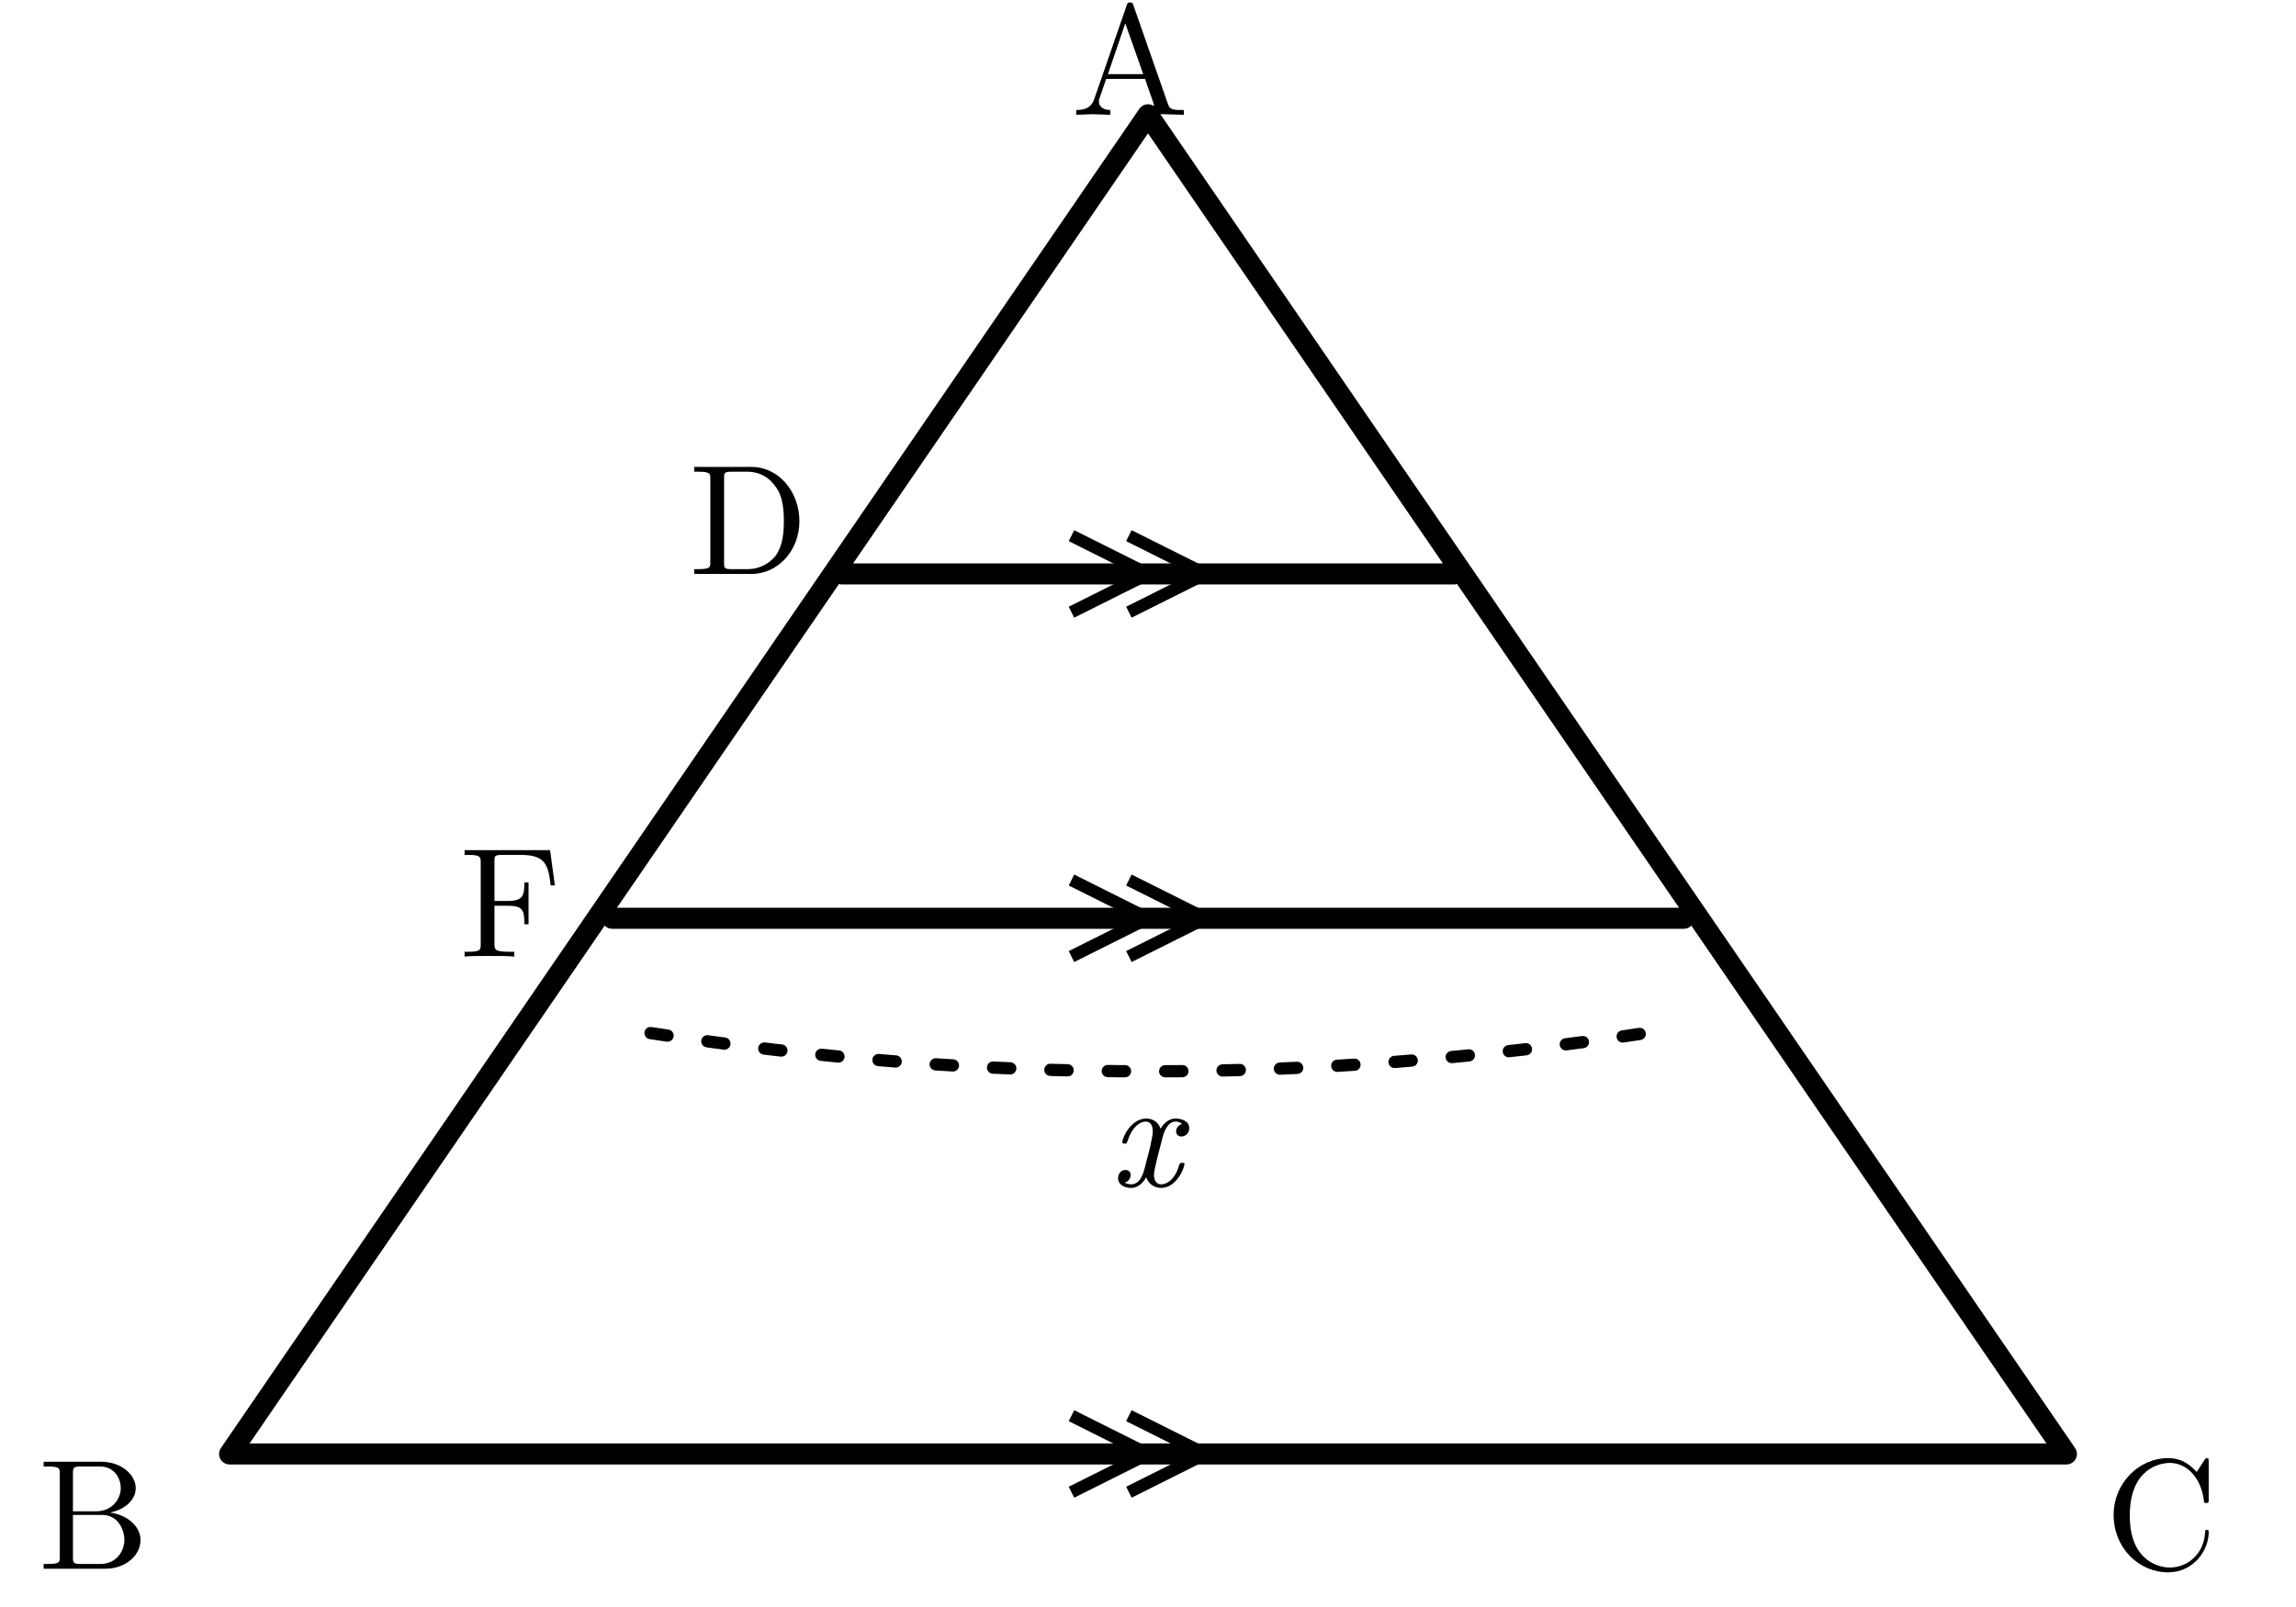
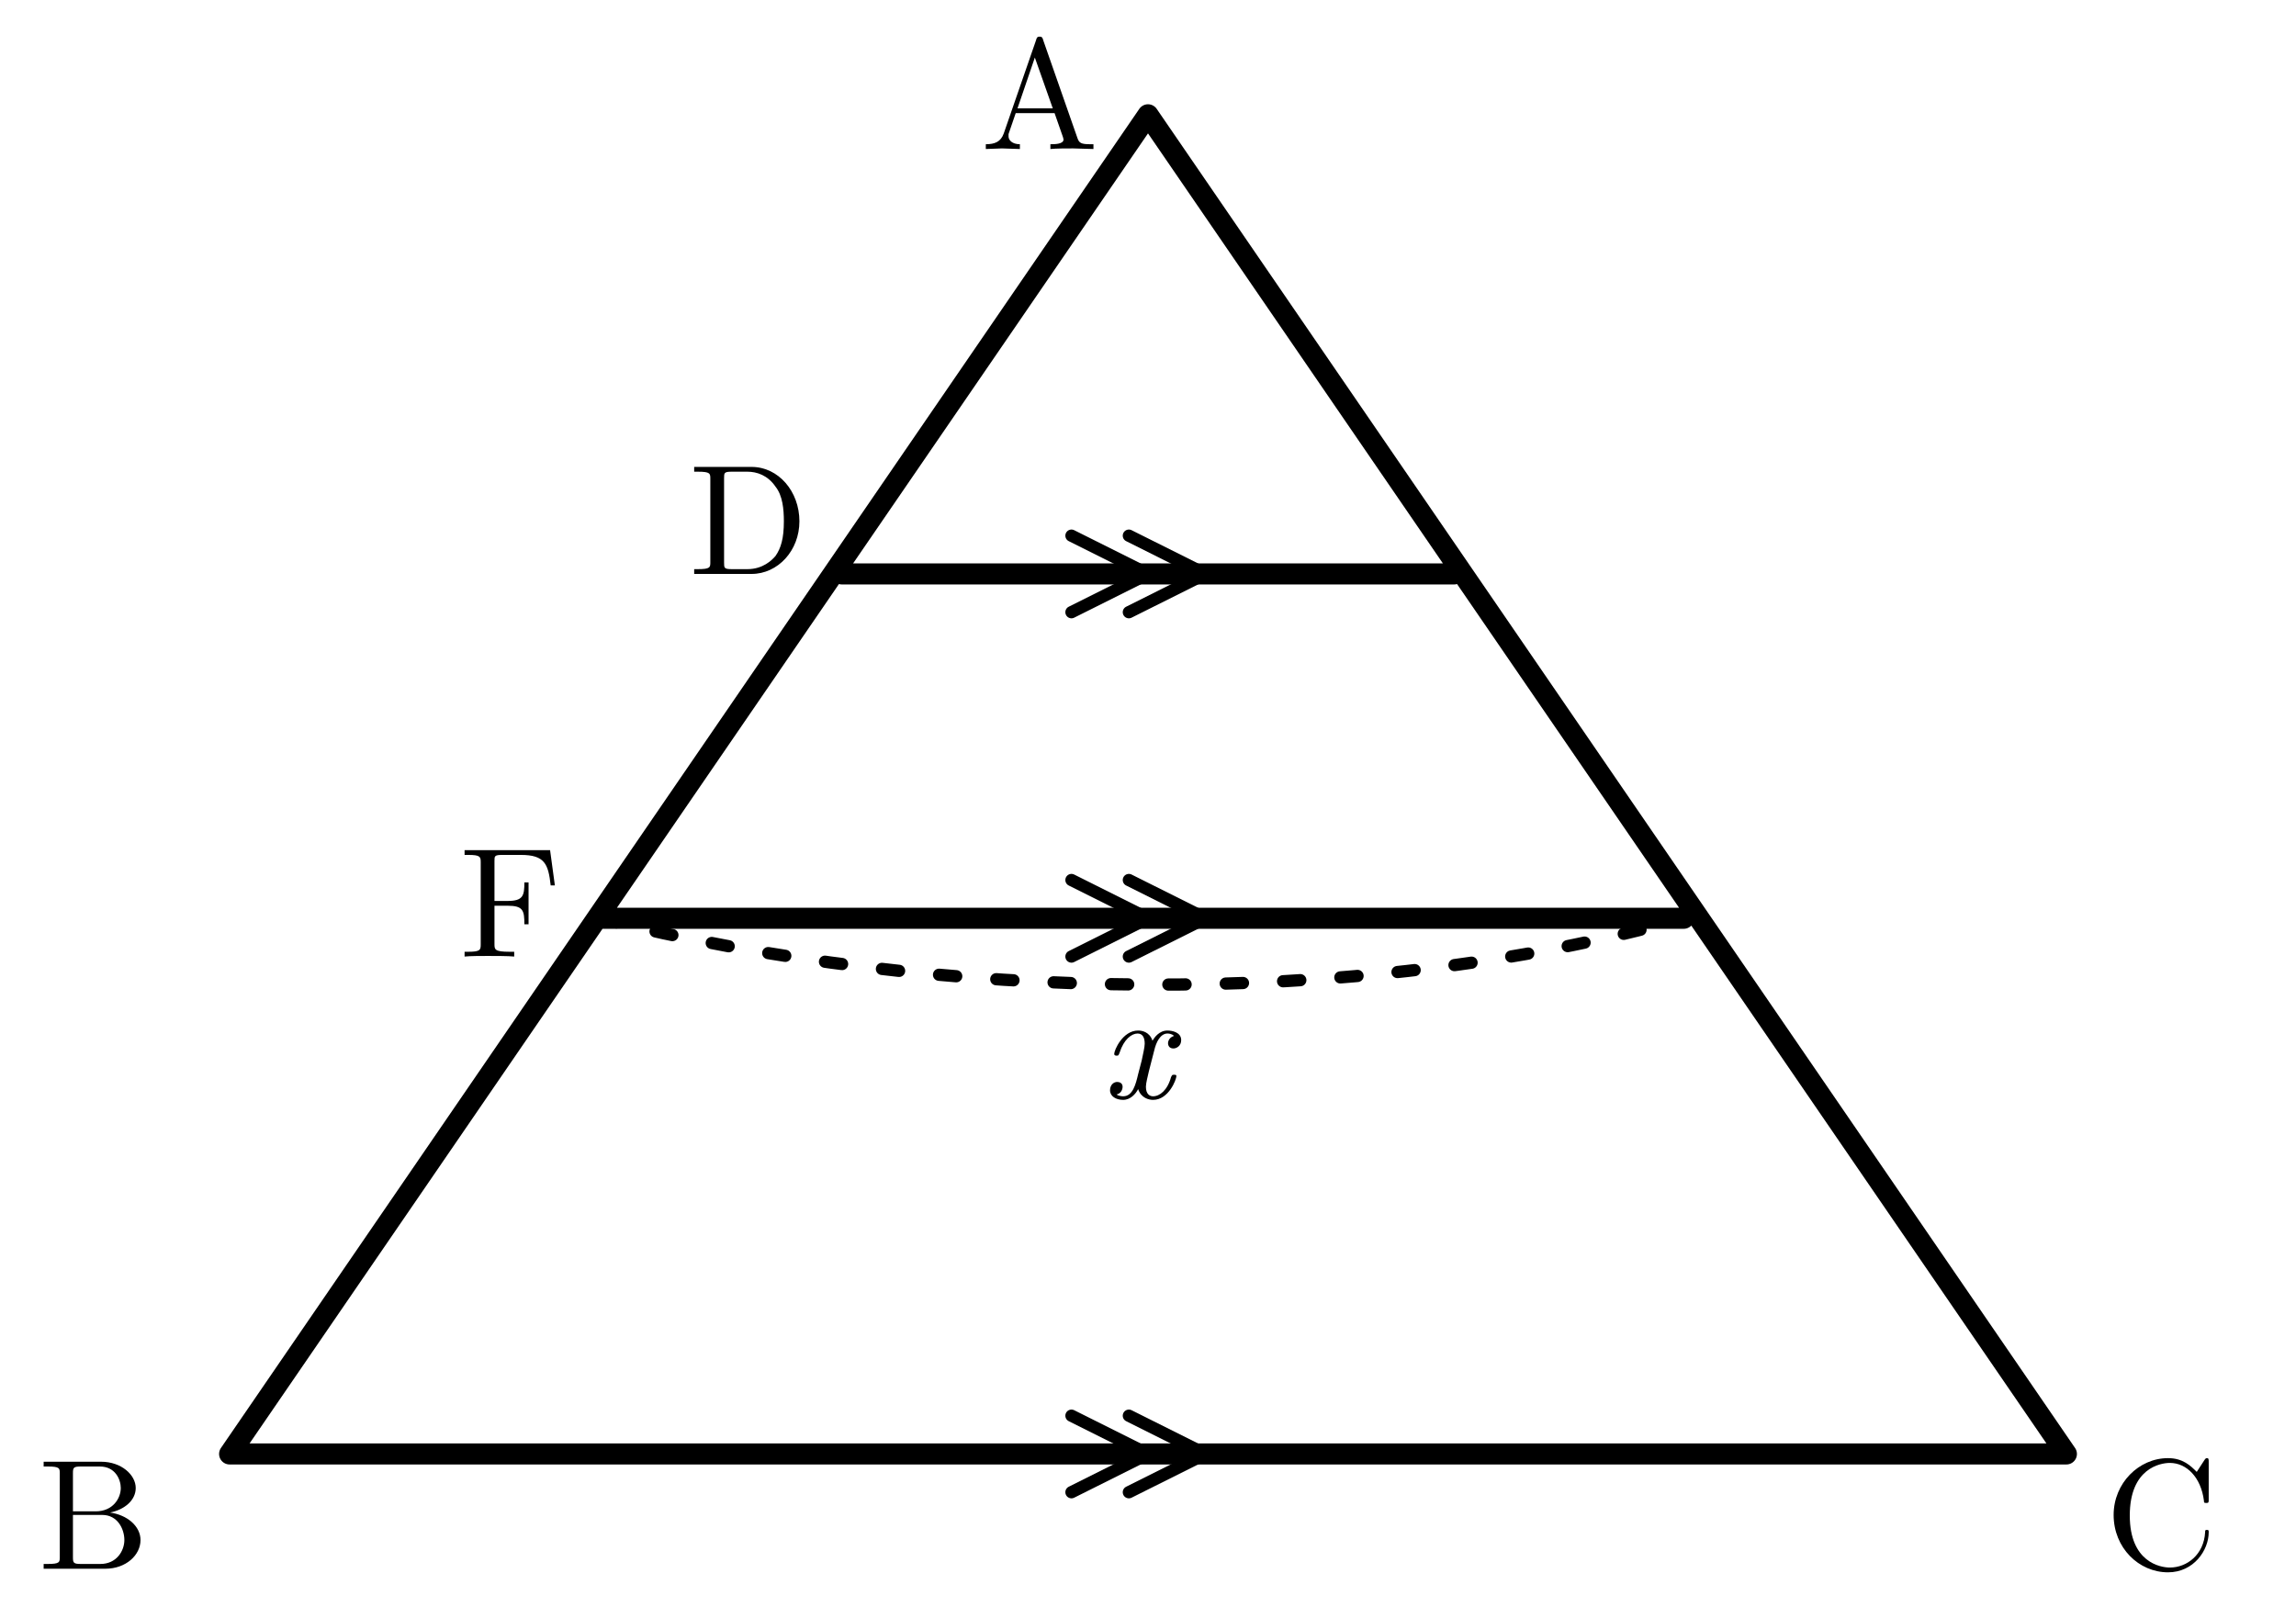
- <svg xmlns="http://www.w3.org/2000/svg" width="60mm" height="42mm" viewBox="0 0 60 42">
-   <defs>
-     <style>.main{stroke:#000;stroke-width:.55;fill:none;stroke-linecap:round;stroke-linejoin:round}.thin{stroke:#000;stroke-width:.32;fill:none}.length-arc{stroke:#000;stroke-width:.32;fill:none;stroke-dasharray:.45 1.05;stroke-linecap:round}.label{font-family:"CMU Serif","Computer Modern Serif","Latin Modern Roman","Times New Roman",serif;font-size:4.1px;font-style:normal}.var{font-family:"CMU Serif","Computer Modern Serif","Latin Modern Roman","Times New Roman",serif;font-size:4px;font-style:italic}</style>
+ <svg xmlns="http://www.w3.org/2000/svg" width="60mm" height="42mm" viewBox="0 0 60 42" version="1.1" id="svg26">
+   <defs id="defs4">
+     <style id="style2">.main{stroke:#000;stroke-width:.55;fill:none;stroke-linecap:round;stroke-linejoin:round}.thin{stroke:#000;stroke-width:.32;fill:none}.length-arc{stroke:#000;stroke-width:.32;fill:none;stroke-dasharray:.45 1.05;stroke-linecap:round}.label{font-family:"CMU Serif","Computer Modern Serif","Latin Modern Roman","Times New Roman",serif;font-size:4.1px;font-style:normal}.var{font-family:"CMU Serif","Computer Modern Serif","Latin Modern Roman","Times New Roman",serif;font-size:4px;font-style:italic}</style>
  </defs>
-   <path class="main" d="M30 3 L6 38 H54 Z M22 15 H38 M16 24 H44" />
-   <path class="thin" d="M28 14 l2 1 -2 1 M29.5 14 l2 1 -2 1 M28 23 l2 1 -2 1 M29.5 23 l2 1 -2 1 M28 37 l2 1 -2 1 M29.5 37 l2 1 -2 1" />
-   <path class="length-arc" d="M17 27 Q30 29 43 27" />
-   <text class="var" x="29" y="31">x</text>
-   <g class="label">
-     <text x="28" y="3">A</text>
-     <text x="1" y="41">B</text>
-     <text x="55" y="41">C</text>
-     <text x="18" y="15">D</text>
-     <text x="12" y="25">F</text>
+   <path class="main" d="M 30,3 6,38 H 54 Z M 22,15 H 38 M 15.671,24 44,24" id="path6" />
+   <path class="thin" d="M28 14 l2 1 -2 1 M29.5 14 l2 1 -2 1 M28 23 l2 1 -2 1 M29.5 23 l2 1 -2 1 M28 37 l2 1 -2 1 M29.5 37 l2 1 -2 1" id="path8" style="stroke-linejoin:round;stroke-linecap:round" />
+   <path class="length-arc" d="M 15.671,24 C 24.425,26.207 35.441,26.414 44,24" id="path10" />
+   <text class="var" x="28.79" y="28.699" id="text12">x</text>
+   <g class="label" id="g24">
+     <text x="25.636" y="3.894" id="text14">A</text>
+     <text x="1" y="41" id="text16">B</text>
+     <text x="55" y="41" id="text18">C</text>
+     <text x="18" y="15" id="text20">D</text>
+     <text x="12" y="25" id="text22">F</text>
  </g>
</svg>
